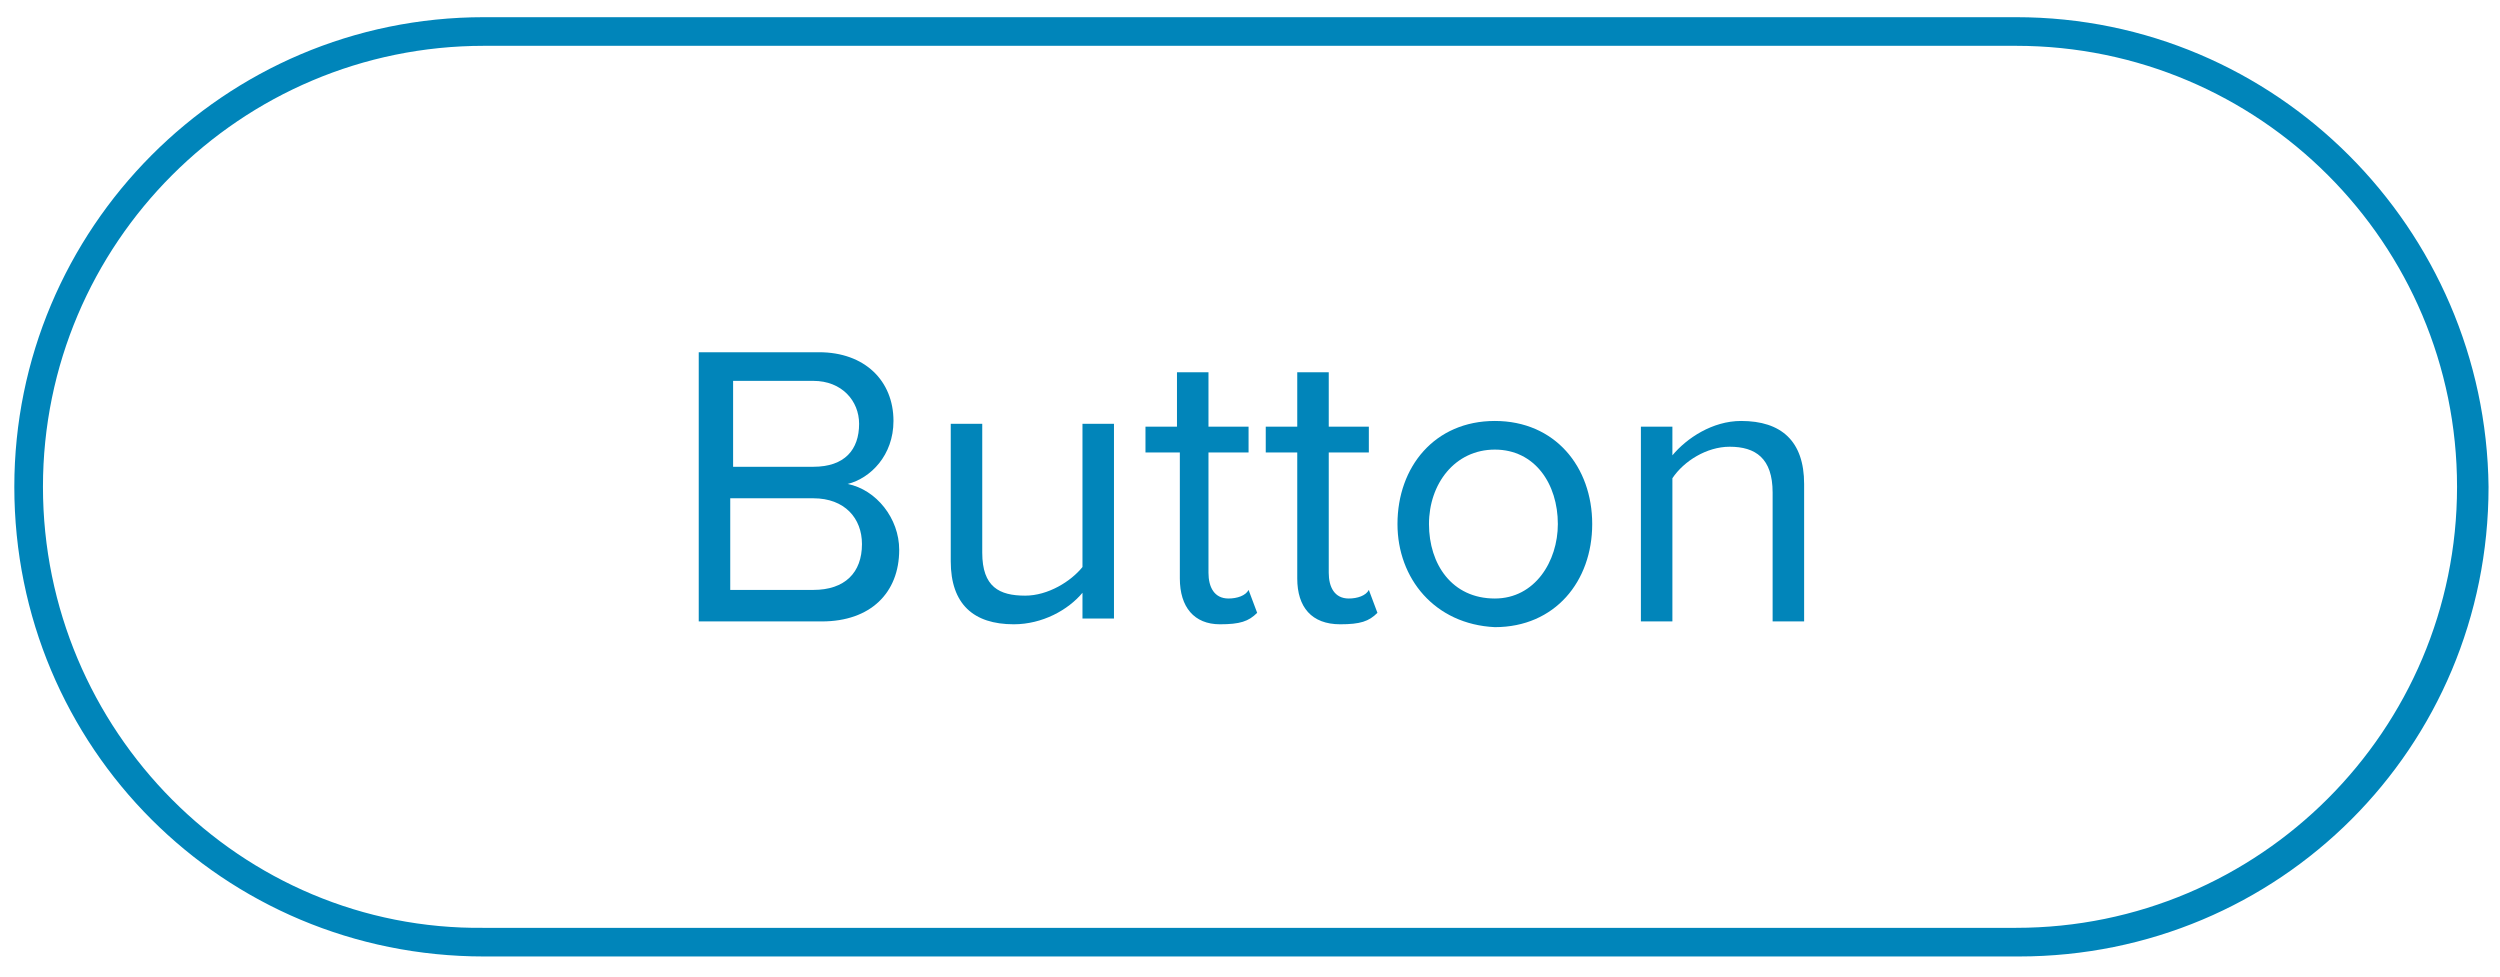
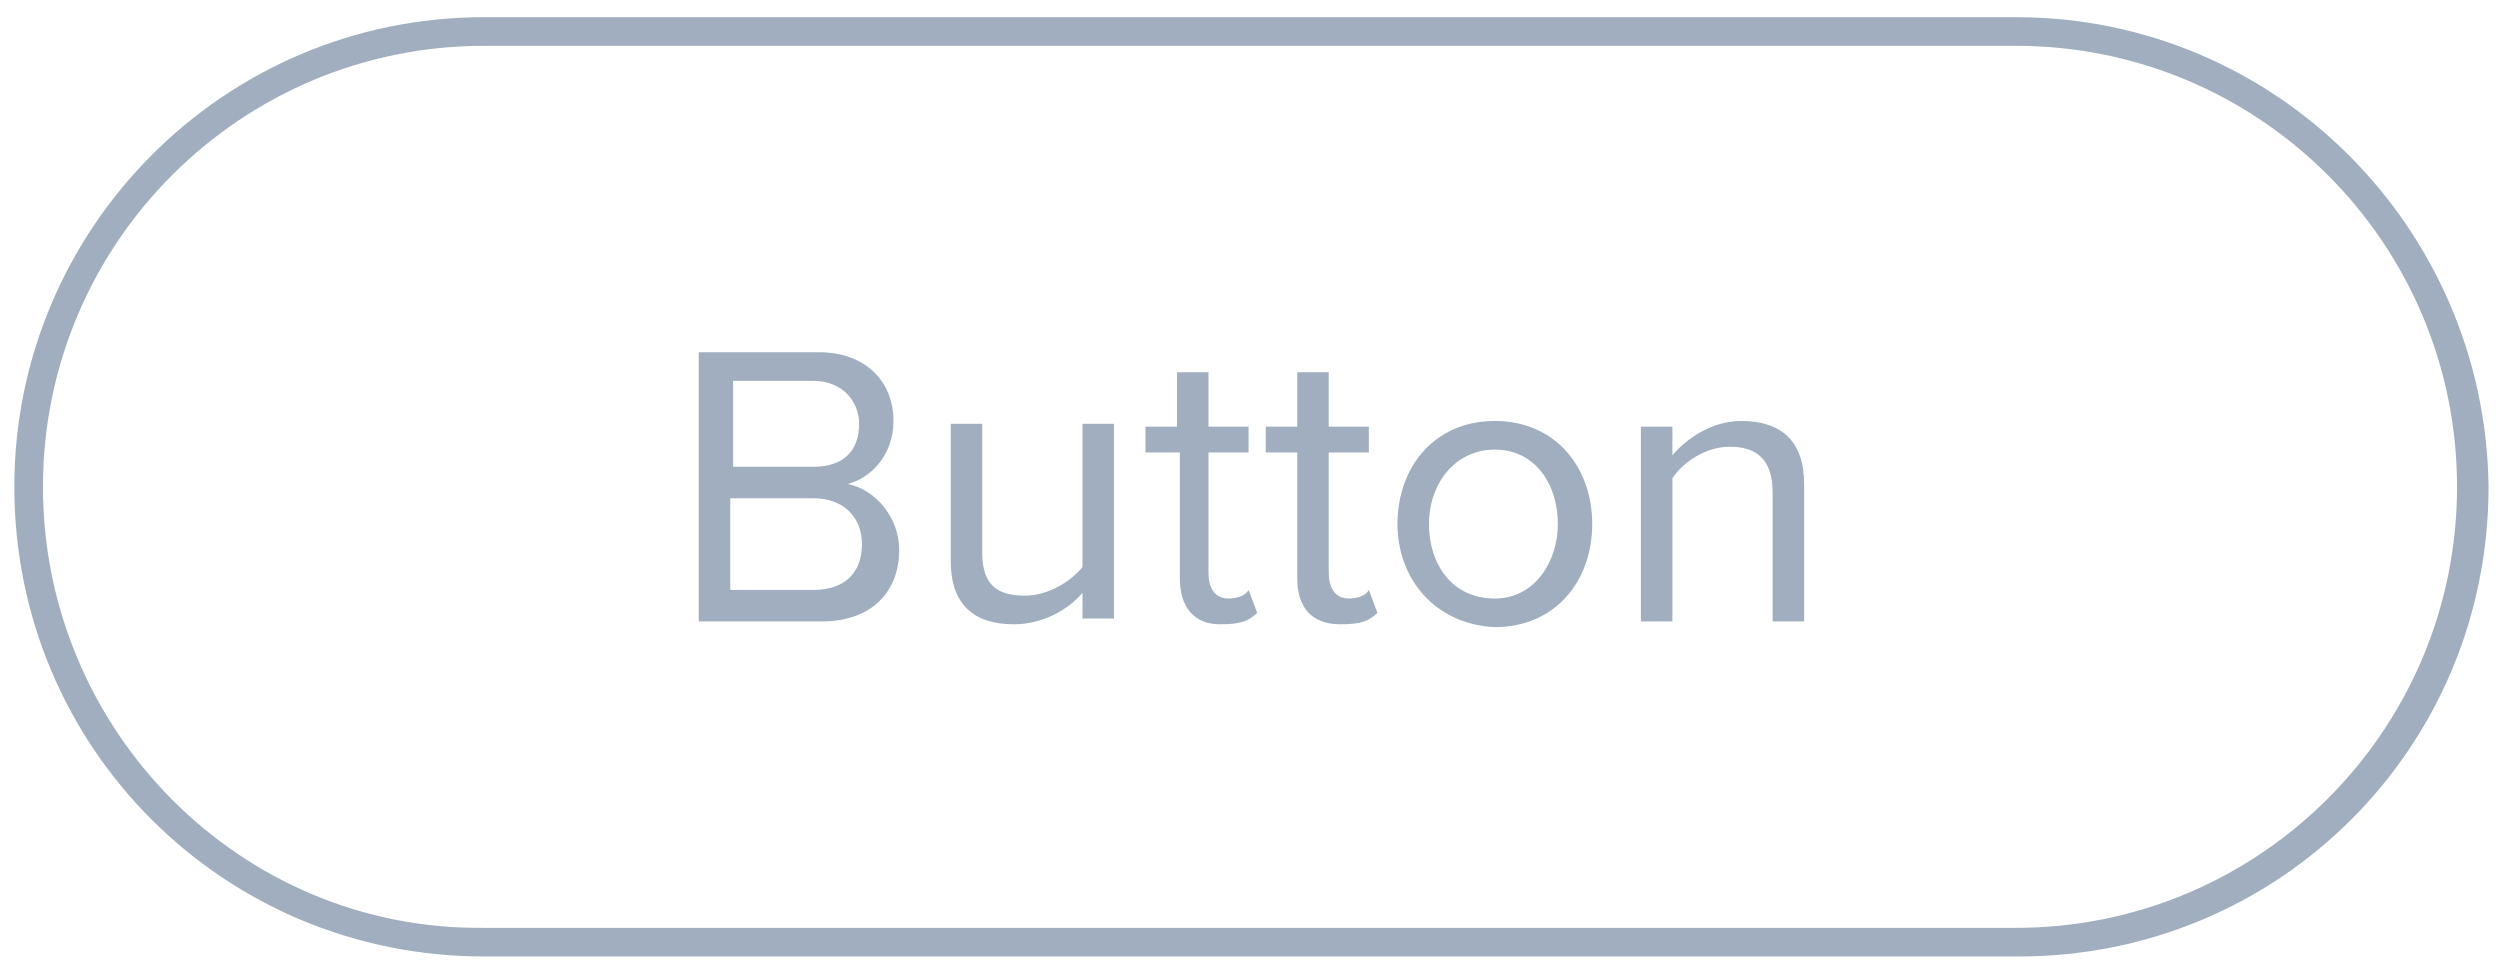
<svg xmlns="http://www.w3.org/2000/svg" version="1.1" id="Layer_1" x="0px" y="0px" viewBox="0 0 87.3 34.1" style="enable-background:new 0 0 87.3 34.1;" xml:space="preserve">
  <style type="text/css">
- 	.st0{fill:#0185BA;}
- 	.st1{fill:#0085BA;}
+ 	.st0{fill:#A0AEC0;}
</style>
  <g>
-     <path class="st0" d="M24.4,12.3h4.2c1.6,0,2.6,1,2.6,2.4c0,1.2-0.8,2-1.6,2.2c1,0.2,1.8,1.2,1.8,2.3c0,1.5-1,2.5-2.7,2.5h-4.3V12.3   z M28.4,16.3c1.1,0,1.6-0.6,1.6-1.5c0-0.8-0.6-1.5-1.6-1.5h-2.8v3H28.4z M28.4,20.6c1.1,0,1.7-0.6,1.7-1.6c0-0.9-0.6-1.6-1.7-1.6   h-2.9v3.2H28.4z" />
-     <path class="st0" d="M37.8,20.7c-0.5,0.6-1.4,1.1-2.4,1.1c-1.4,0-2.2-0.7-2.2-2.2v-4.8h1.1v4.5c0,1.2,0.6,1.5,1.5,1.5   c0.8,0,1.6-0.5,2-1v-5h1.1v6.8h-1.1V20.7z" />
+     <path class="st0" d="M24.4,12.3h4.2c1.6,0,2.6,1,2.6,2.4c0,1.2-0.8,2-1.6,2.2c1,0.2,1.8,1.2,1.8,2.3c0,1.5-1,2.5-2.7,2.5h-4.3   C24.4,21.7,24.4,12.3,24.4,12.3z M28.4,16.3c1.1,0,1.6-0.6,1.6-1.5c0-0.8-0.6-1.5-1.6-1.5h-2.8v3H28.4z M28.4,20.6   c1.1,0,1.7-0.6,1.7-1.6c0-0.9-0.6-1.6-1.7-1.6h-2.9v3.2H28.4z" />
+     <path class="st0" d="M37.8,20.7c-0.5,0.6-1.4,1.1-2.4,1.1c-1.4,0-2.2-0.7-2.2-2.2v-4.8h1.1v4.5c0,1.2,0.6,1.5,1.5,1.5   c0.8,0,1.6-0.5,2-1v-5h1.1v6.8h-1.1C37.8,21.6,37.8,20.7,37.8,20.7z" />
    <path class="st0" d="M41.2,20.2v-4.4H40v-0.9h1.1V13h1.1v1.9h1.4v0.9h-1.4V20c0,0.5,0.2,0.9,0.7,0.9c0.3,0,0.6-0.1,0.7-0.3l0.3,0.8   c-0.3,0.3-0.6,0.4-1.3,0.4C41.7,21.8,41.2,21.2,41.2,20.2z" />
    <path class="st0" d="M45.3,20.2v-4.4h-1.1v-0.9h1.1V13h1.1v1.9h1.4v0.9h-1.4V20c0,0.5,0.2,0.9,0.7,0.9c0.3,0,0.6-0.1,0.7-0.3   l0.3,0.8c-0.3,0.3-0.6,0.4-1.3,0.4C45.8,21.8,45.3,21.2,45.3,20.2z" />
-     <path class="st0" d="M48.8,18.3c0-2,1.3-3.6,3.4-3.6c2.1,0,3.4,1.6,3.4,3.6s-1.3,3.6-3.4,3.6C50.1,21.8,48.8,20.2,48.8,18.3z    M54.4,18.3c0-1.4-0.8-2.6-2.2-2.6c-1.4,0-2.3,1.2-2.3,2.6c0,1.4,0.8,2.6,2.3,2.6C53.6,20.9,54.4,19.6,54.4,18.3z" />
-     <path class="st0" d="M61.9,17.2c0-1.2-0.6-1.6-1.5-1.6c-0.8,0-1.6,0.5-2,1.1v5h-1.1v-6.8h1.1v1c0.5-0.6,1.4-1.2,2.4-1.2   c1.4,0,2.2,0.7,2.2,2.2v4.8h-1.1V17.2z" />
+     <path class="st0" d="M48.8,18.3c0-2,1.3-3.6,3.4-3.6c2.1,0,3.4,1.6,3.4,3.6s-1.3,3.6-3.4,3.6C50.1,21.8,48.8,20.2,48.8,18.3z    M54.4,18.3c0-1.4-0.8-2.6-2.2-2.6s-2.3,1.2-2.3,2.6s0.8,2.6,2.3,2.6C53.6,20.9,54.4,19.6,54.4,18.3z" />
+     <path class="st0" d="M61.9,17.2c0-1.2-0.6-1.6-1.5-1.6c-0.8,0-1.6,0.5-2,1.1v5h-1.1v-6.8h1.1v1c0.5-0.6,1.4-1.2,2.4-1.2   c1.4,0,2.2,0.7,2.2,2.2v4.8h-1.1C61.9,21.7,61.9,17.2,61.9,17.2z" />
  </g>
-   <path class="st1" d="M70.4,1.6c8.5,0,15.4,6.9,15.4,15.4c0,8.5-6.9,15.4-15.4,15.4H16.9C8.4,32.5,1.5,25.5,1.5,17  c0-8.5,6.9-15.4,15.4-15.4H70.4 M70.4,0.6H16.9C7.8,0.6,0.5,8,0.5,17v0c0,9.1,7.3,16.4,16.4,16.4h53.6c9.1,0,16.4-7.3,16.4-16.4v0  C86.8,8,79.5,0.6,70.4,0.6L70.4,0.6z" />
+   <path class="st0" d="M70.4,1.6c8.5,0,15.4,6.9,15.4,15.4s-6.9,15.4-15.4,15.4H16.9C8.4,32.5,1.5,25.5,1.5,17S8.4,1.6,16.9,1.6  L70.4,1.6 M70.4,0.6H16.9C7.8,0.6,0.5,8,0.5,17l0,0c0,9.1,7.3,16.4,16.4,16.4h53.6c9.1,0,16.4-7.3,16.4-16.4l0,0  C86.8,8,79.5,0.6,70.4,0.6L70.4,0.6z" />
</svg>
